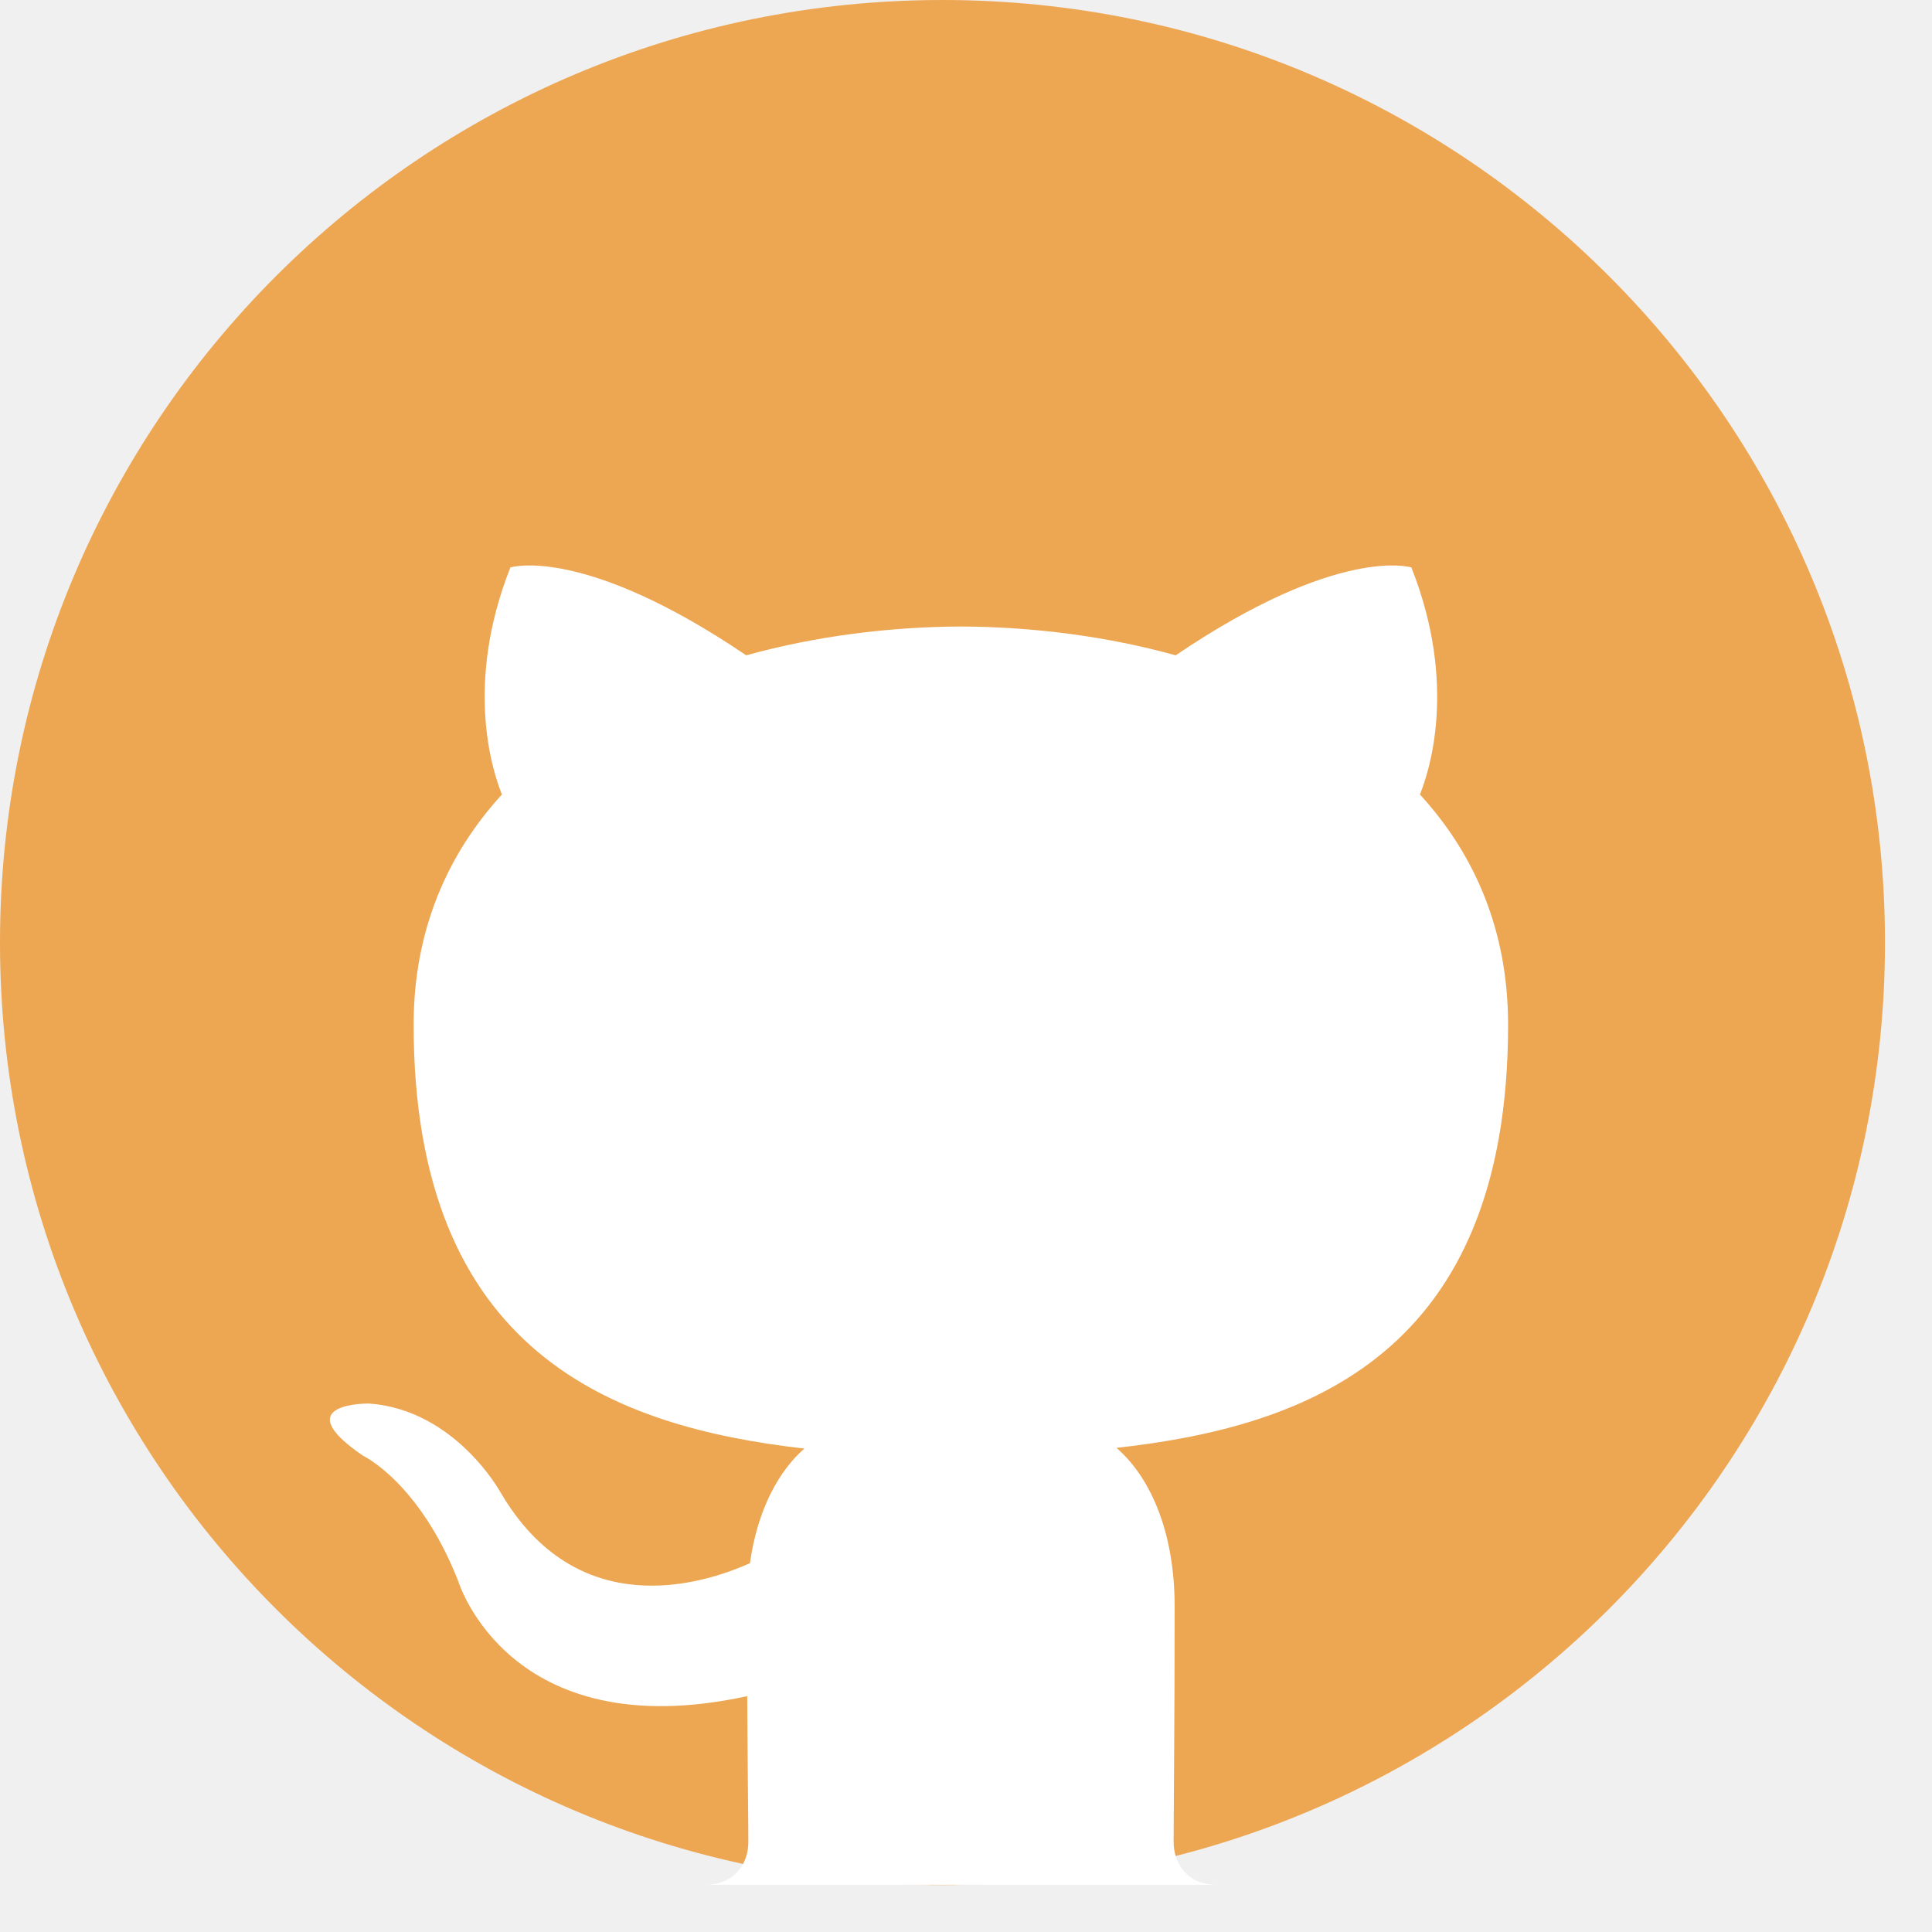
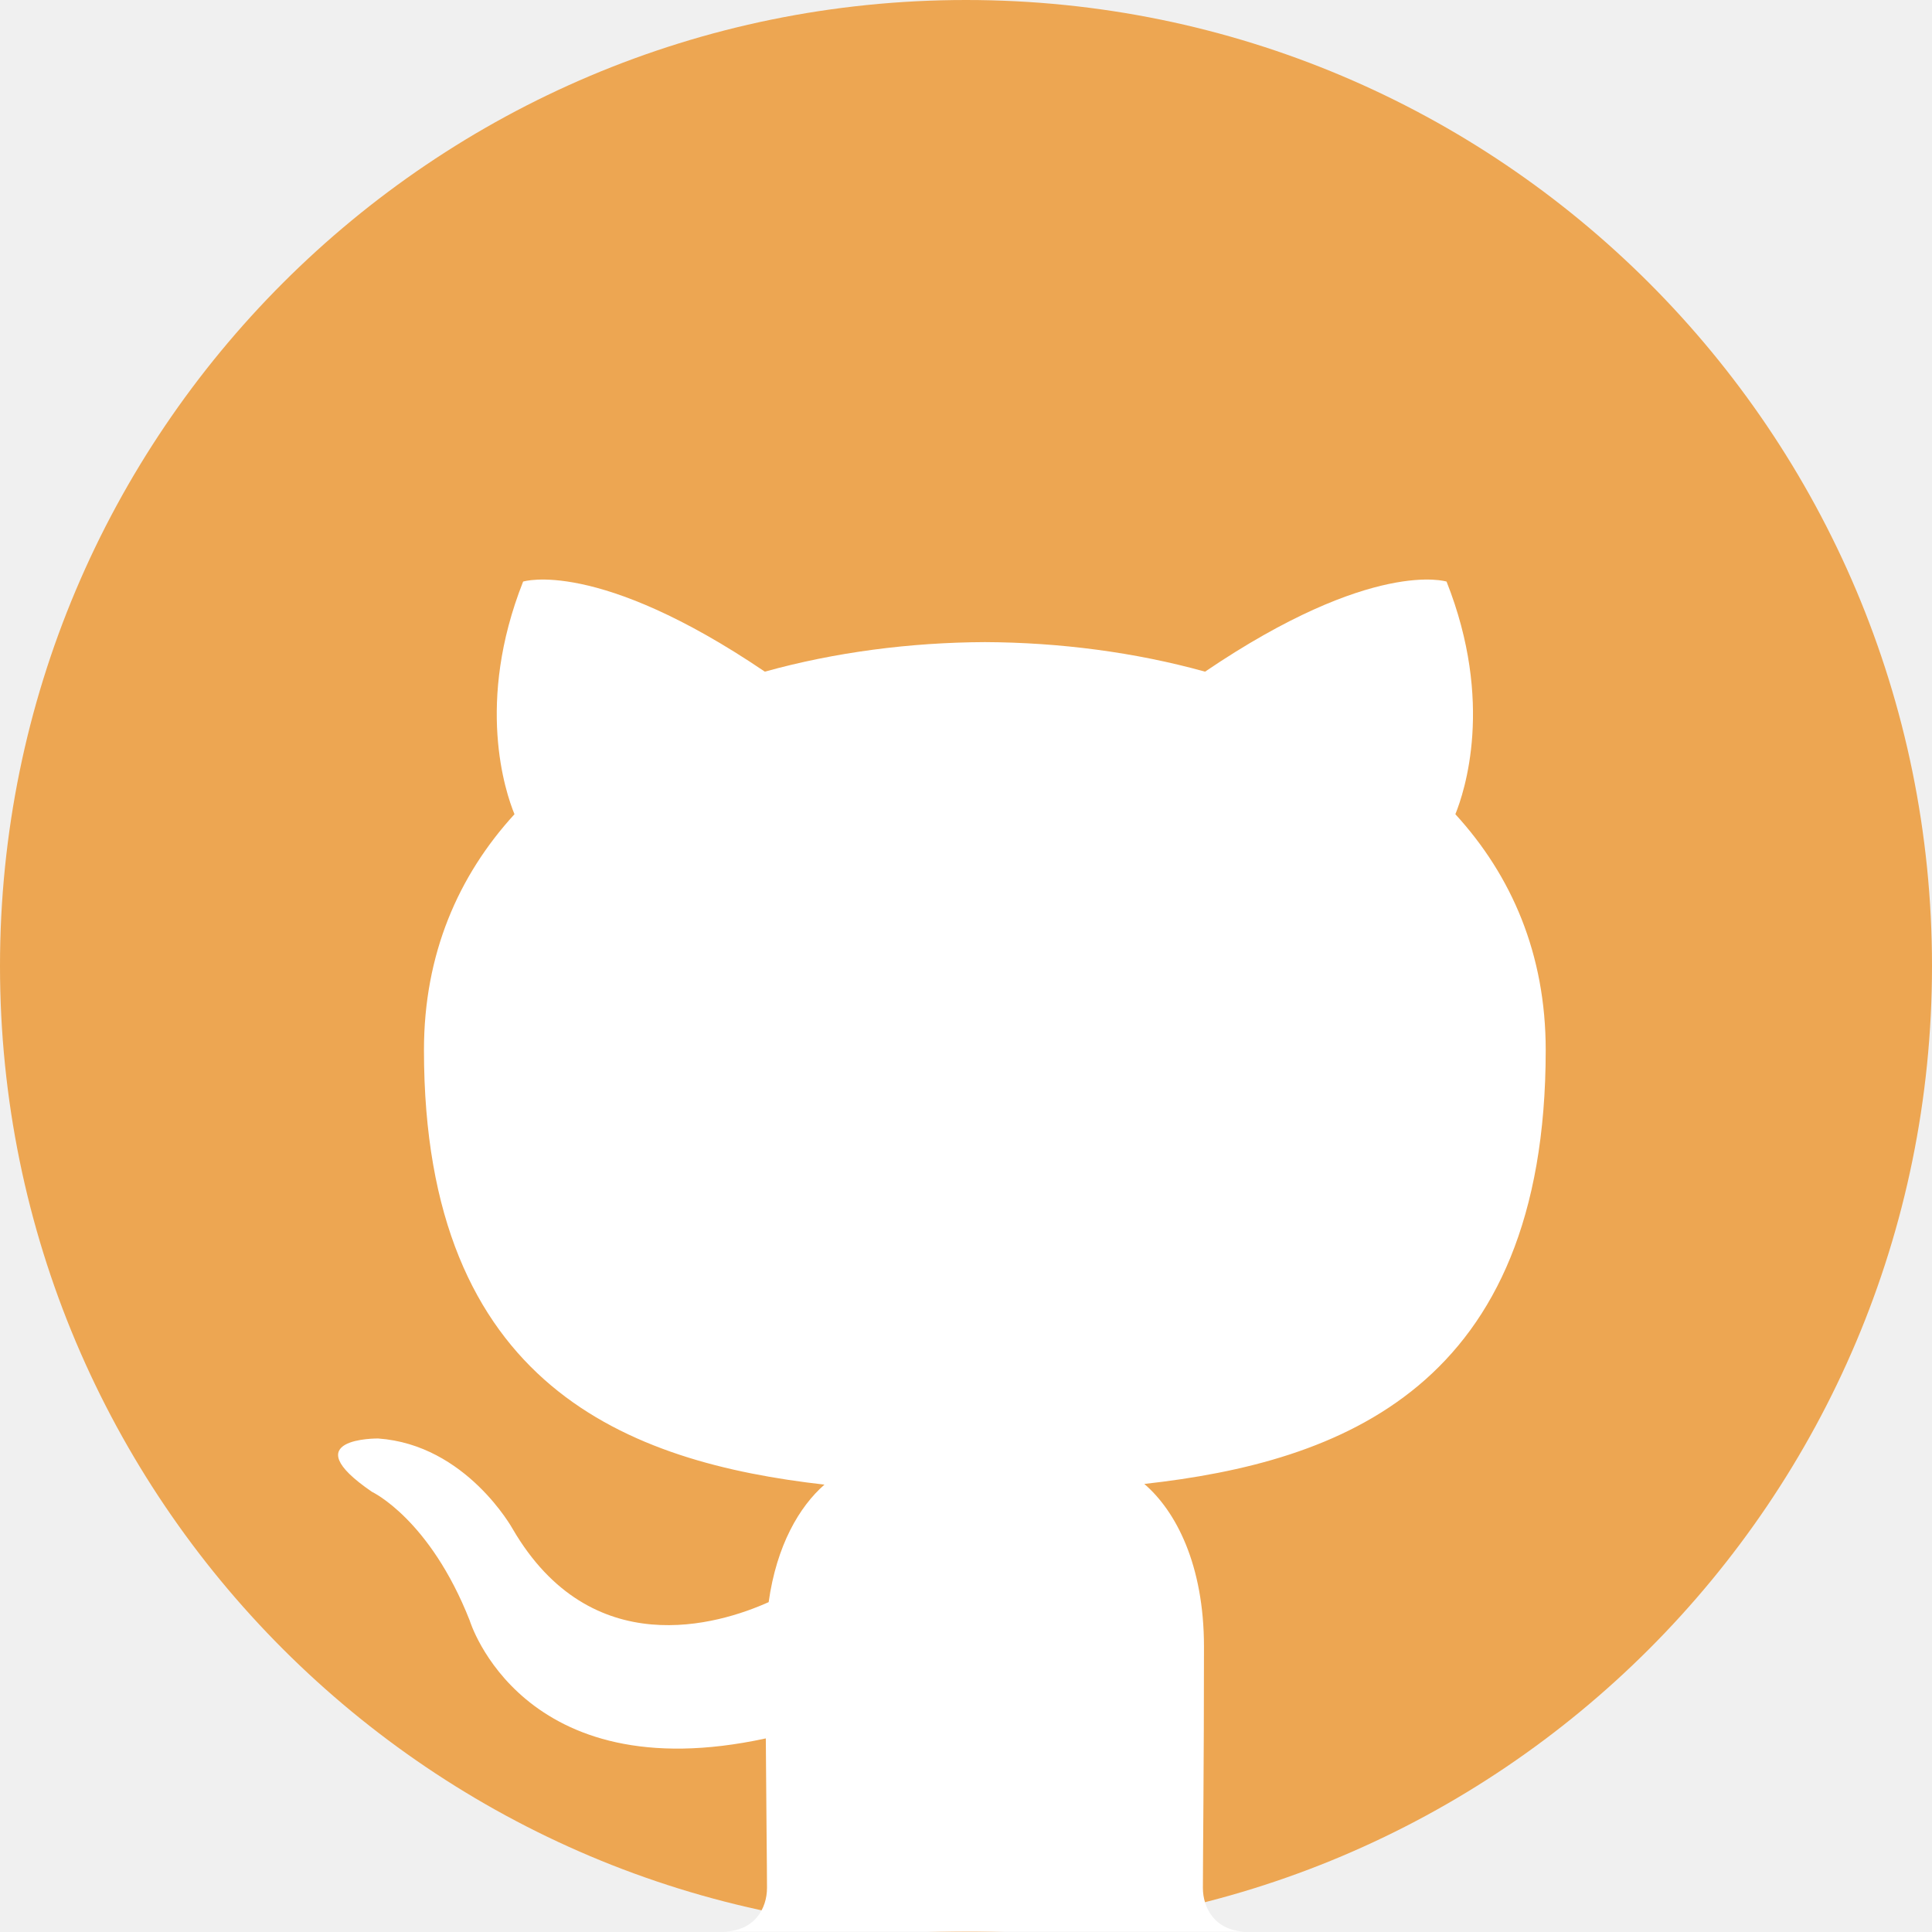
- <svg xmlns="http://www.w3.org/2000/svg" width="41" height="41" viewBox="0 0 41 41" fill="none">
-   <rect width="40.002" height="40.004" rx="20.001" fill="#EDA652" />
-   <path d="M15.881 39.09C15.881 38.658 15.865 37.514 15.857 35.995C10.793 37.095 9.725 33.555 9.725 33.555C8.897 31.451 7.703 30.892 7.703 30.892C6.051 29.763 7.829 29.785 7.829 29.785C9.656 29.914 10.617 31.662 10.617 31.662C12.24 34.443 14.878 33.639 15.915 33.173C16.08 31.998 16.55 31.196 17.07 30.741C13.028 30.28 8.778 28.719 8.778 21.744C8.778 19.756 9.488 18.132 10.652 16.86C10.465 16.399 9.84 14.549 10.831 12.042C10.831 12.042 12.359 11.553 15.836 13.907C17.288 13.504 18.846 13.303 20.393 13.295C21.94 13.303 23.497 13.504 24.95 13.907C28.426 11.553 29.951 12.042 29.951 12.042C30.945 14.549 30.32 16.399 30.133 16.86C31.3 18.132 32.004 19.756 32.004 21.744C32.004 28.737 27.747 30.276 23.693 30.726C24.346 31.288 24.928 32.399 24.928 34.098C24.928 36.53 24.906 38.494 24.906 39.09C24.906 39.502 25.149 39.971 25.78 39.999H14.953C15.627 39.996 15.881 39.513 15.881 39.09Z" fill="white" />
+ <svg xmlns="http://www.w3.org/2000/svg" width="34" height="34" viewBox="0 0 34 34" fill="none">
+   <rect width="34" height="34" rx="17" fill="#EDA652" />
+   <path d="M13.498 33.224C13.498 32.856 13.485 31.883 13.477 30.593C9.174 31.527 8.266 28.518 8.266 28.518C7.562 26.731 6.548 26.255 6.548 26.255C5.143 25.296 6.654 25.315 6.654 25.315C8.207 25.424 9.024 26.91 9.024 26.91C10.404 29.273 12.645 28.591 13.527 28.195C13.667 27.195 14.067 26.514 14.509 26.127C11.073 25.736 7.461 24.409 7.461 18.48C7.461 16.791 8.064 15.411 9.054 14.329C8.894 13.938 8.364 12.365 9.206 10.235C9.206 10.235 10.504 9.819 13.46 11.82C14.694 11.477 16.018 11.306 17.333 11.3C18.648 11.306 19.971 11.477 21.207 11.82C24.16 9.819 25.457 10.235 25.457 10.235C26.301 12.365 25.77 13.938 25.612 14.329C26.603 15.411 27.202 16.791 27.202 18.48C27.202 24.424 23.584 25.732 20.138 26.115C20.693 26.592 21.188 27.536 21.188 28.98C21.188 31.048 21.169 32.716 21.169 33.224C21.169 33.574 21.375 33.972 21.912 33.995H12.709C13.282 33.993 13.498 33.583 13.498 33.224Z" fill="white" />
</svg>
